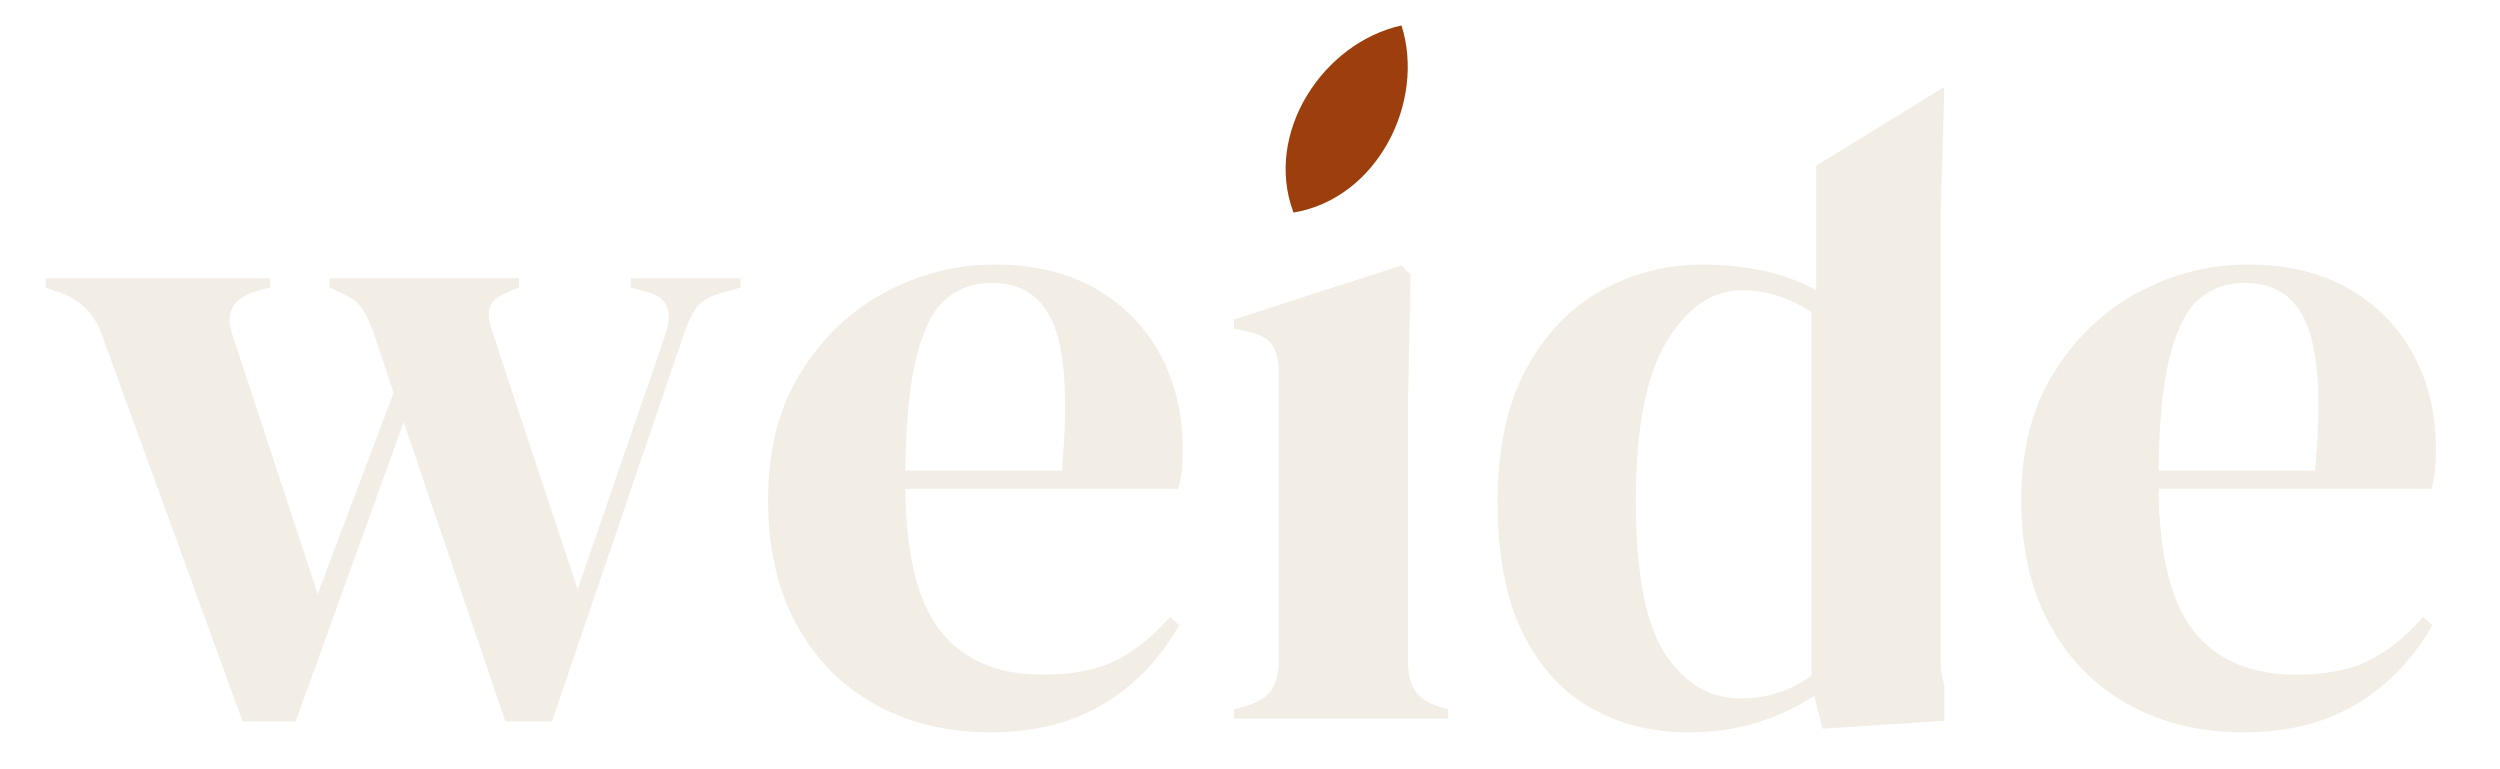
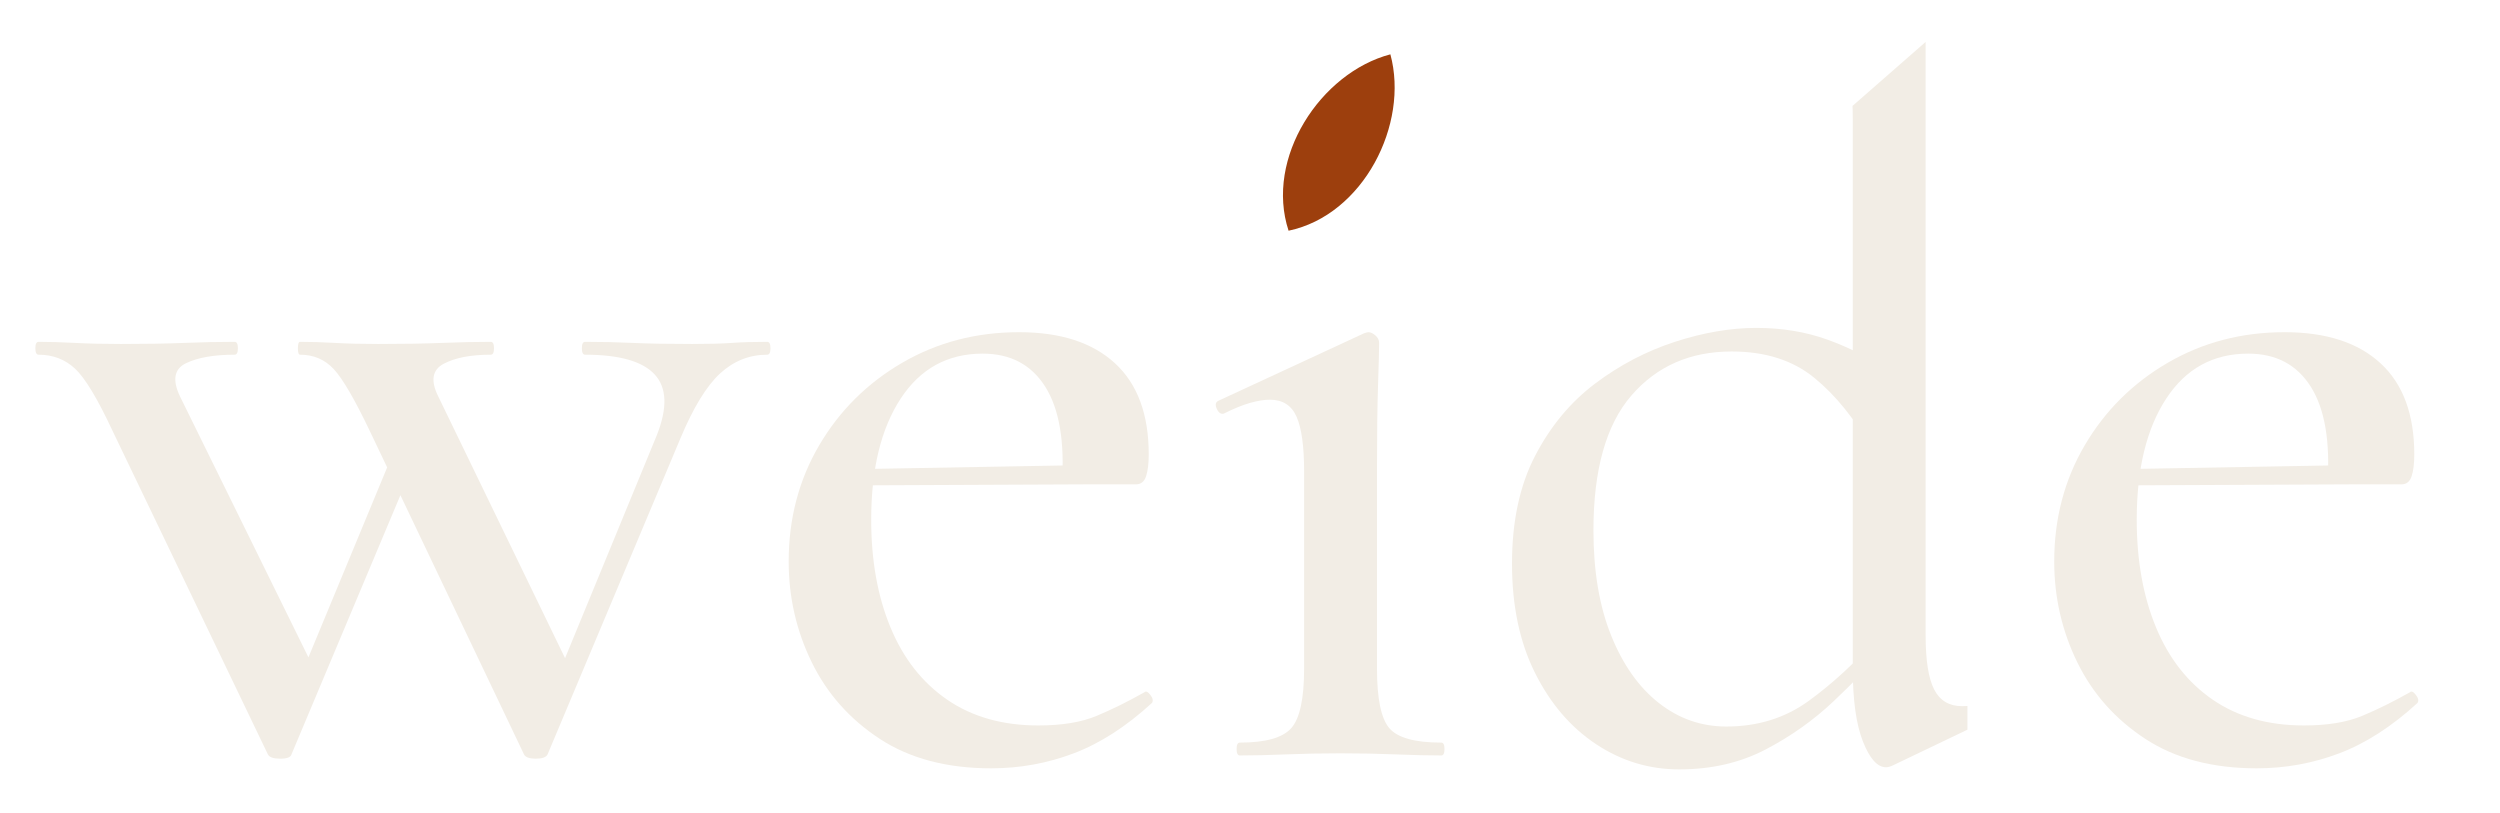
- <svg xmlns="http://www.w3.org/2000/svg" viewBox="-40 -785 2731 840" fill="#F2EDE5">
+ <svg xmlns="http://www.w3.org/2000/svg" viewBox="-40 -705 2333 758" fill="#F2EDE5">
  <style>.accent{fill:#9D3F0D}</style>
  <defs>
-     <clipPath id="cCut">
-       <path d="M-50 100V-505L372 -505L372 -604L512 -690V100Z" />
+     <clipPath id="cCut2">
+       <path d="M-50 100V-560H300L460 -700V100Z" />
    </clipPath>
  </defs>
-   <path transform="translate(0,0)" d="M225 3 71 -420Q60 -452 27 -465L10 -471V-481H255V-471L240 -467Q201 -455 214 -419L307 -136L390 -356L371 -413Q364 -435 356.5 -446.5Q349 -458 337 -463L320 -471V-481H527V-471L513 -465Q498 -459 495.0 -449.0Q492 -439 499 -419L591 -141L686 -417Q700 -455 671 -465L649 -471V-481H769V-471L745 -464Q728 -459 720.5 -448.5Q713 -438 707 -420L563 3H512L401 -324L283 3Z" />
-   <path transform="translate(775,0)" d="M271 -496Q336 -496 382.0 -469.5Q428 -443 452.5 -397.5Q477 -352 477 -294Q477 -283 476.0 -271.5Q475 -260 472 -251H174Q175 -143 212.5 -95.5Q250 -48 324 -48Q374 -48 405.0 -64.0Q436 -80 463 -111L473 -102Q442 -47 390.5 -16.0Q339 15 267 15Q196 15 141.0 -15.5Q86 -46 55.0 -103.0Q24 -160 24 -239Q24 -321 60.0 -378.5Q96 -436 152.5 -466.0Q209 -496 271 -496ZM268 -476Q239 -476 218.5 -458.5Q198 -441 186.5 -396.5Q175 -352 174 -271H345Q355 -380 337.0 -428.0Q319 -476 268 -476Z" />
-   <path transform="translate(1286,0)" d="M22 0V-10L36 -14Q56 -20 63.5 -32.0Q71 -44 71 -64V-377Q71 -398 63.5 -408.5Q56 -419 36 -423L22 -426V-436L205 -495L215 -485L212 -343V-63Q212 -43 219.5 -31.0Q227 -19 246 -13L256 -10V0Z" />
-   <path class="accent" transform="translate(1286,0)" d="M87.0 -552.8C54.3 -639.8 119.5 -738.4 205.0 -757.2C231.5 -673.8 178.7 -568.0 87.0 -552.8Z" />
-   <path transform="translate(1572,0)" clip-path="url(#cCut)" d="M232 15Q173 15 126.0 -11.5Q79 -38 51.5 -93.5Q24 -149 24 -236Q24 -324 55.0 -381.5Q86 -439 137.0 -467.5Q188 -496 248 -496Q283 -496 315.0 -489.0Q347 -482 372 -468V-598Q372 -619 365.5 -629.0Q359 -639 338 -643L319 -647V-657L501 -701L512 -692L508 -552V-63Q508 -43 515.0 -30.5Q522 -18 541 -13L550 -10V0L379 11L370 -25Q343 -7 308.5 4.0Q274 15 232 15ZM290 -22Q332 -22 367 -47V-444Q330 -468 291 -468Q243 -468 209.0 -412.5Q175 -357 175 -238Q175 -119 207.0 -70.5Q239 -22 290 -22Z" />
-   <path transform="translate(2144,0)" d="M271 -496Q336 -496 382.0 -469.5Q428 -443 452.5 -397.5Q477 -352 477 -294Q477 -283 476.0 -271.5Q475 -260 472 -251H174Q175 -143 212.5 -95.5Q250 -48 324 -48Q374 -48 405.0 -64.0Q436 -80 463 -111L473 -102Q442 -47 390.5 -16.0Q339 15 267 15Q196 15 141.0 -15.5Q86 -46 55.0 -103.0Q24 -160 24 -239Q24 -321 60.0 -378.5Q96 -436 152.5 -466.0Q209 -496 271 -496ZM268 -476Q239 -476 218.5 -458.5Q198 -441 186.5 -396.5Q175 -352 174 -271H345Q355 -380 337.0 -428.0Q319 -476 268 -476Z" />
+   <path transform="translate(0,0)" d="M449 -1 305 -303Q284 -347 271.5 -360.5Q259 -374 240 -374Q238 -374 238.0 -380.0Q238 -386 240 -386Q255 -386 272.5 -385.0Q290 -384 313 -384Q347 -384 372.5 -385.0Q398 -386 418 -386Q421 -386 421.0 -380.0Q421 -374 418 -374Q390 -374 374.0 -365.5Q358 -357 369 -335L494 -77L459 -22L573 -299Q588 -337 571.0 -355.5Q554 -374 506 -374Q503 -374 503.0 -380.0Q503 -386 506 -386Q529 -386 550.5 -385.0Q572 -384 606 -384Q629 -384 643.0 -385.0Q657 -386 676 -386Q679 -386 679.0 -380.0Q679 -374 676 -374Q651 -374 632.0 -356.5Q613 -339 595 -296L471 -1Q469 3 460.0 3.0Q451 3 449 -1ZM210 -1 65 -303Q44 -348 30.0 -361.0Q16 -374 -4 -374Q-7 -374 -7.0 -380.0Q-7 -386 -4 -386Q11 -386 30.0 -385.0Q49 -384 73 -384Q107 -384 132.0 -385.0Q157 -386 179 -386Q182 -386 182.0 -380.0Q182 -374 179 -374Q150 -374 133.5 -366.0Q117 -358 128 -335L255 -77L219 -22L328 -285L348 -277L232 -1Q231 3 221.5 3.0Q212 3 210 -1Z" />
+   <path transform="translate(661,0)" d="M224 12Q162 12 120.0 -15.5Q78 -43 56.5 -87.0Q35 -131 35 -181Q35 -241 63.5 -289.5Q92 -338 141.0 -366.5Q190 -395 250 -395Q308 -395 339.5 -366.0Q371 -337 371 -281Q371 -268 368.5 -260.5Q366 -253 359 -253H290Q294 -313 274.5 -344.0Q255 -375 216 -375Q167 -375 139.5 -333.0Q112 -291 112 -220Q112 -163 130.0 -119.5Q148 -76 183.0 -52.0Q218 -28 268 -28Q301 -28 322.5 -37.0Q344 -46 367 -59Q369 -61 372.5 -56.5Q376 -52 374 -49Q338 -16 301.0 -2.0Q264 12 224 12ZM89 -252 88 -267 312 -271V-253Z" />
+   <path transform="translate(1068,0)" d="M49 0Q46 0 46.0 -6.0Q46 -12 49 -12Q85 -12 97.0 -25.5Q109 -39 109 -81V-265Q109 -300 102.0 -316.0Q95 -332 77 -332Q69 -332 58.5 -329.0Q48 -326 34 -319Q30 -318 27.5 -323.5Q25 -329 29 -331L165 -394Q168 -395 169 -395Q172 -395 175.5 -392.0Q179 -389 179 -385Q179 -376 178.0 -346.0Q177 -316 177 -267V-81Q177 -39 188.5 -25.5Q200 -12 237 -12Q240 -12 240.0 -6.0Q240 0 237 0Q219 0 194.5 -1.0Q170 -2 143 -2Q116 -2 92.0 -1.0Q68 0 49 0Z" />
+   <path class="accent" transform="translate(1068,0)" d="M94.5 -489.7C72.2 -557.5 124.3 -637.1 189.5 -654.3C207.2 -589.2 164.3 -504.3 94.5 -489.7Z" />
+   <path transform="translate(1336,0)" clip-path="url(#cCut2)" d="M191 13Q149 13 113.5 -10.5Q78 -34 56.5 -77.0Q35 -120 35 -179Q35 -238 56.5 -279.5Q78 -321 112.5 -347.0Q147 -373 187.0 -386.0Q227 -399 263 -399Q299 -399 329.5 -388.0Q360 -377 386 -359L370 -287Q347 -328 317.0 -352.5Q287 -377 240 -377Q182 -377 146.5 -336.0Q111 -295 111 -210Q111 -153 127.5 -112.0Q144 -71 172.0 -49.0Q200 -27 235 -27Q279 -27 312.0 -51.0Q345 -75 375 -109L384 -101Q363 -77 335.0 -50.5Q307 -24 271.5 -5.5Q236 13 191 13ZM421 -715V-112Q421 -77 429.0 -61.5Q437 -46 455 -46Q464 -46 476.5 -48.5Q489 -51 504 -59Q508 -61 510.5 -55.5Q513 -50 510 -48L391 9Q387 11 384 11Q372 11 362.5 -13.0Q353 -37 353 -81V-594Q353 -630 346.5 -646.0Q340 -662 322 -662Q313 -662 303.0 -658.5Q293 -655 278 -648Q274 -647 271.5 -653.0Q269 -659 272 -660L405 -724Q407 -725 410 -725Q413 -725 417.0 -722.0Q421 -719 421 -715Z" />
+   <path transform="translate(1842,0)" d="M224 12Q162 12 120.0 -15.5Q78 -43 56.5 -87.0Q35 -131 35 -181Q35 -241 63.5 -289.5Q92 -338 141.0 -366.5Q190 -395 250 -395Q308 -395 339.5 -366.0Q371 -337 371 -281Q371 -268 368.5 -260.5Q366 -253 359 -253H290Q294 -313 274.5 -344.0Q255 -375 216 -375Q167 -375 139.5 -333.0Q112 -291 112 -220Q112 -163 130.0 -119.5Q148 -76 183.0 -52.0Q218 -28 268 -28Q301 -28 322.5 -37.0Q344 -46 367 -59Q369 -61 372.5 -56.5Q376 -52 374 -49Q338 -16 301.0 -2.0Q264 12 224 12ZM89 -252 88 -267 312 -271V-253Z" />
</svg>
